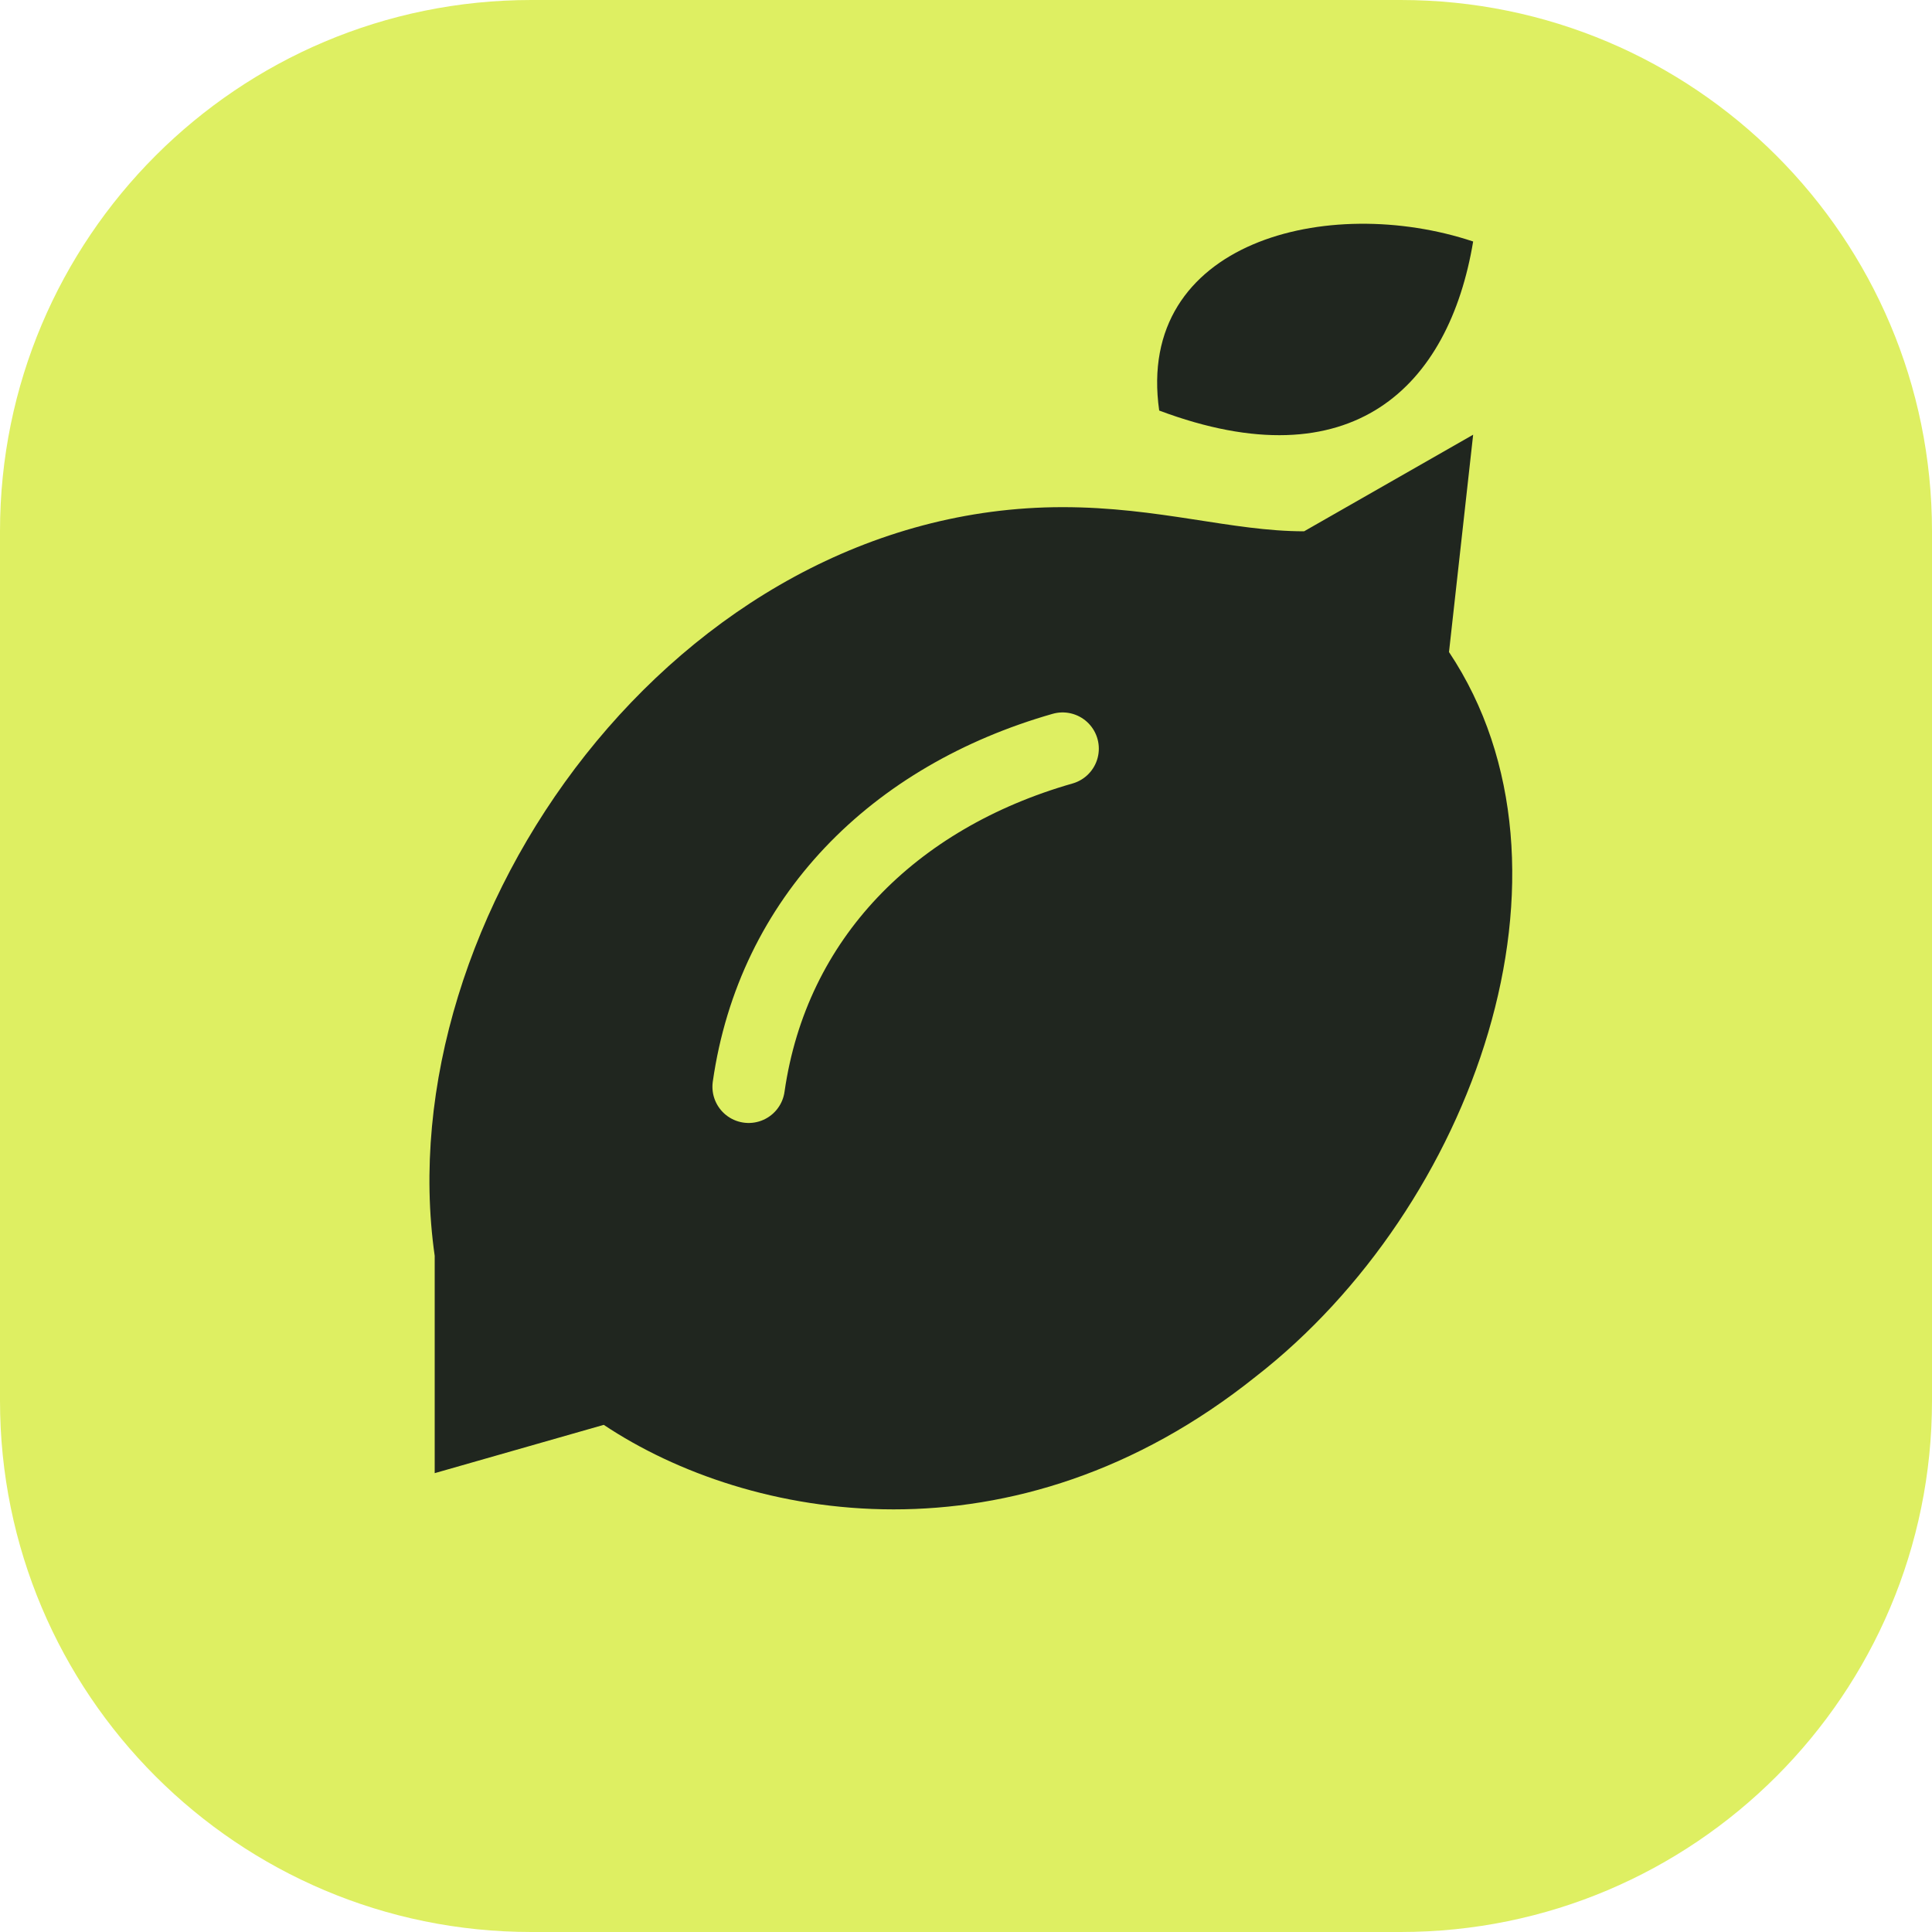
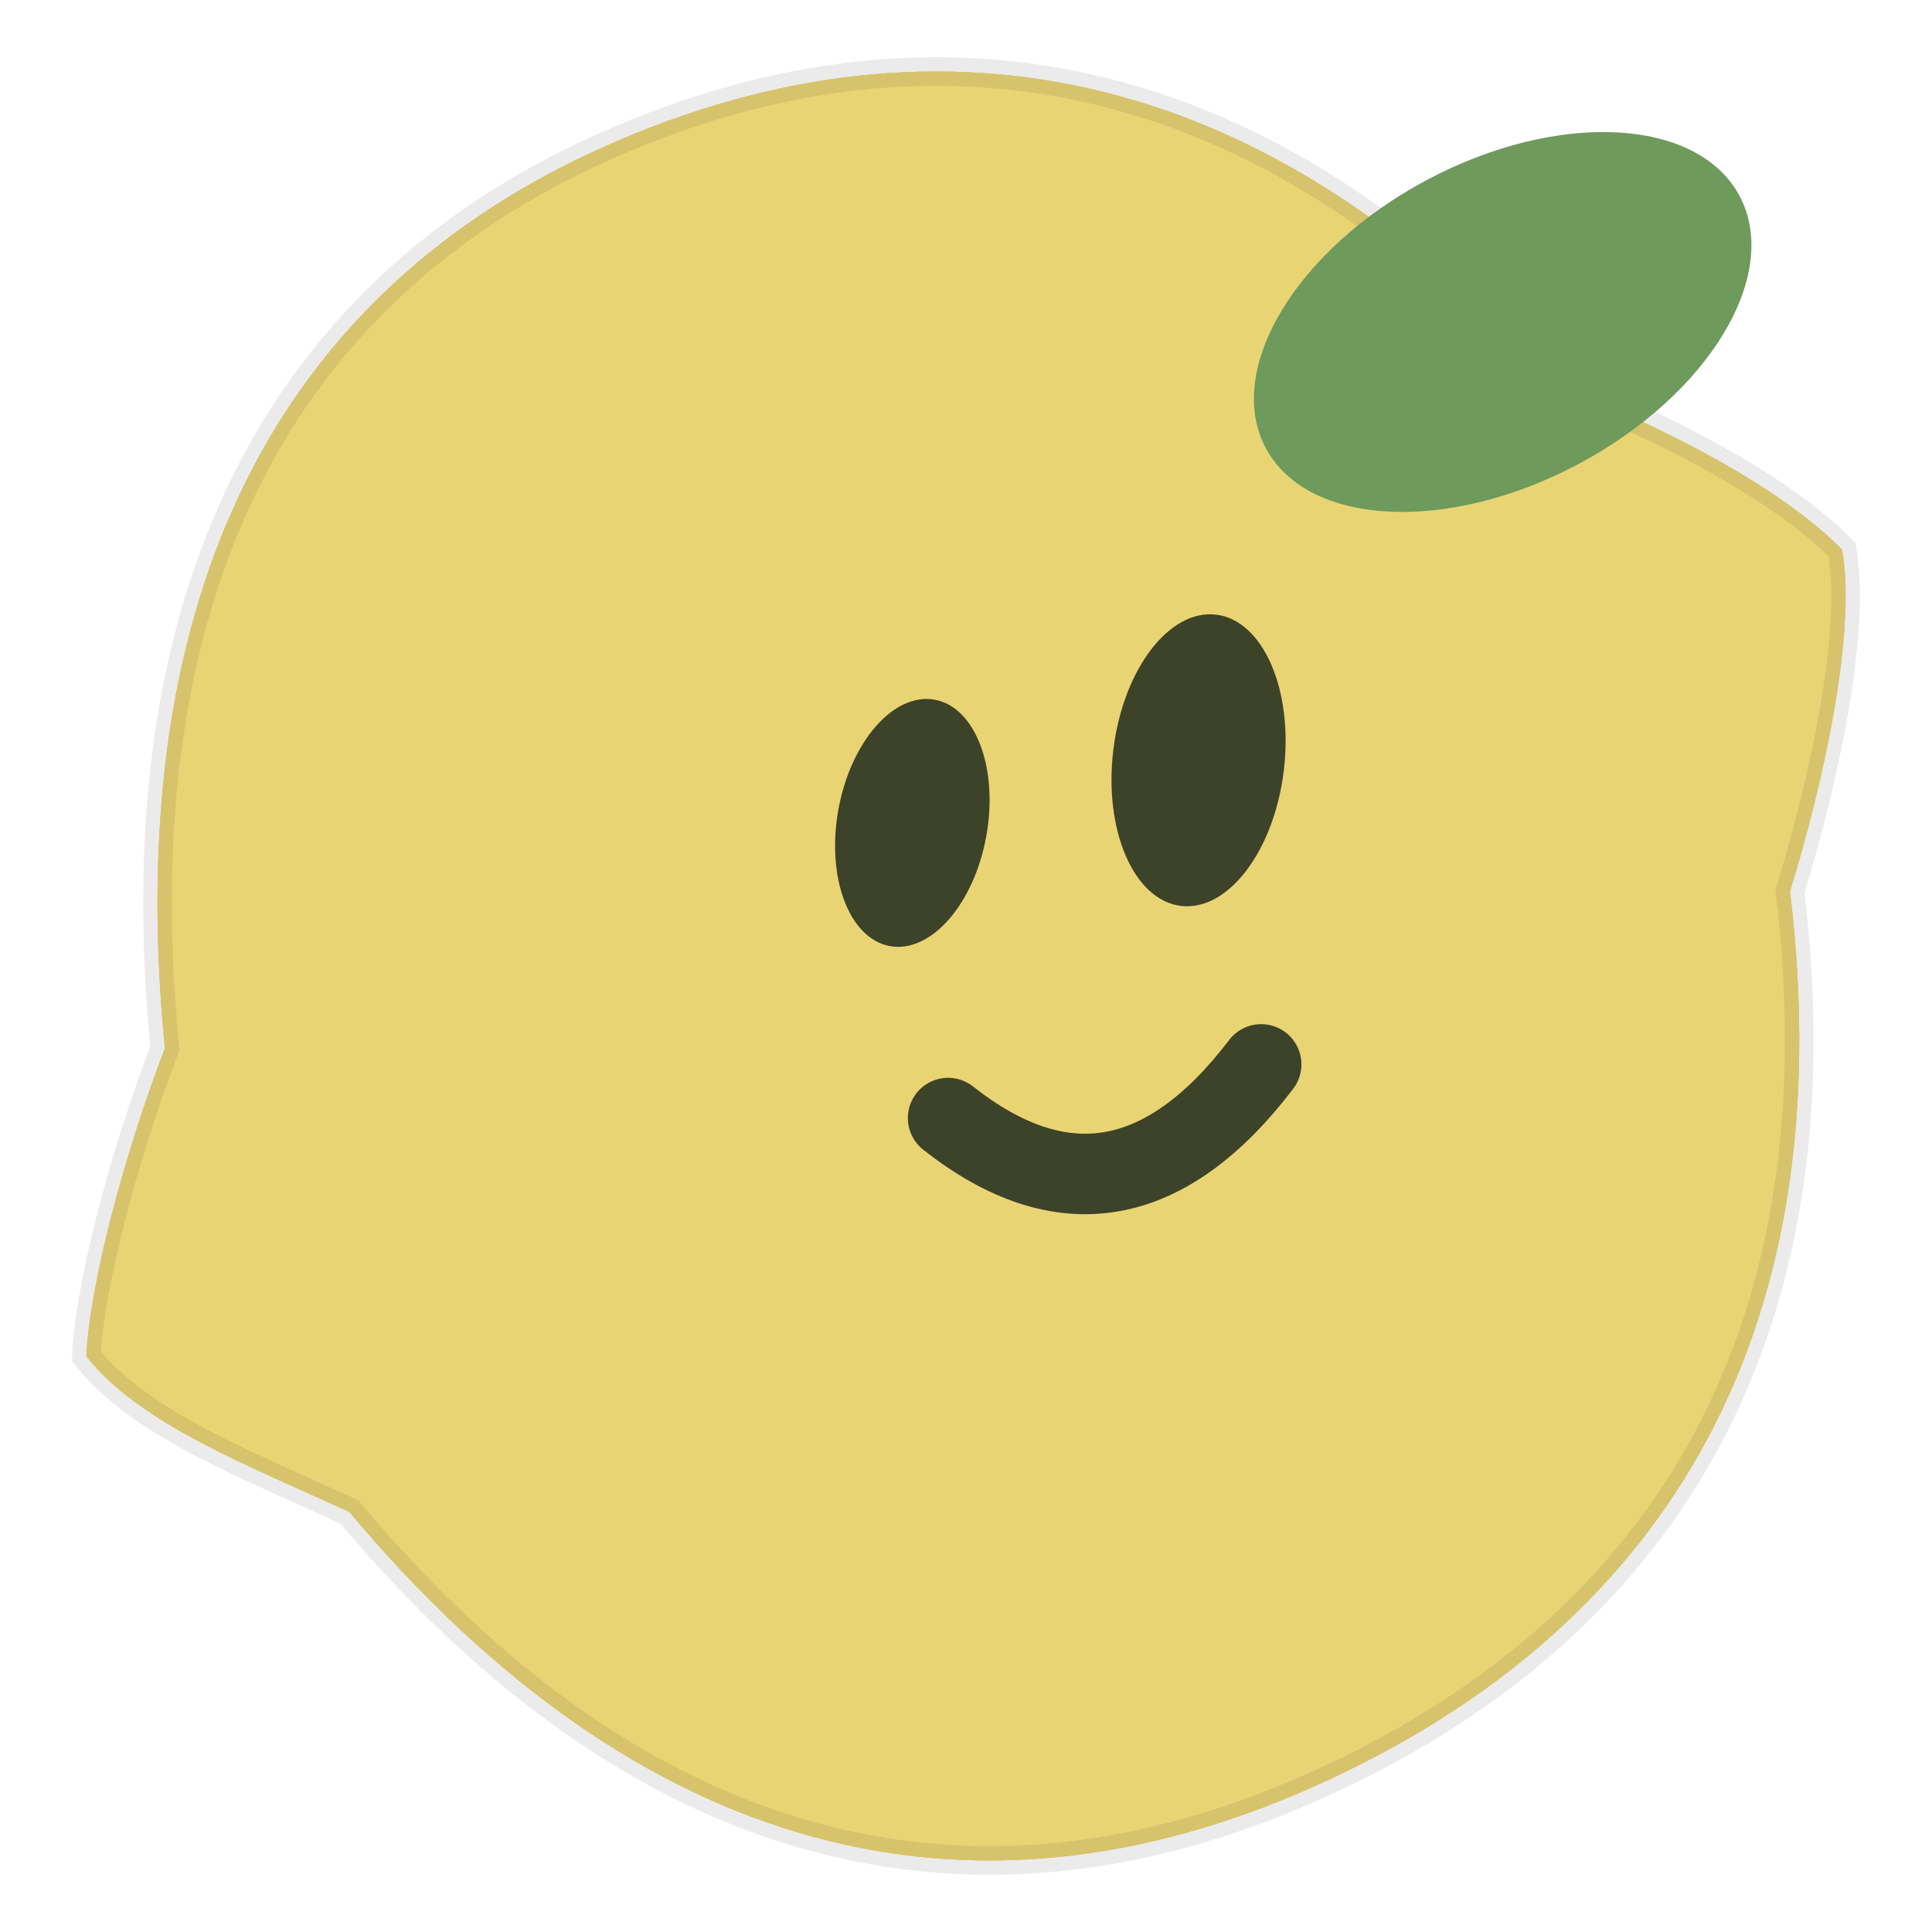
- <svg xmlns="http://www.w3.org/2000/svg" width="80" height="80" viewBox="0 0 80 80" fill="none">
-   <rect width="80" height="80" rx="22" fill="#DEEF62" />
-   <path d="M18 52C16 38 28 21 44 21C48 21 51 22 54 22L61 18L60 27C66 36 61 50 52 57C42 65 31 63 25 59L18 61L18 52Z" fill="#20261F" />
-   <path d="M31 45C32 38 37 33 44 31" stroke="#DEEF62" stroke-width="3" stroke-linecap="round" />
-   <path d="M48 17C47 10 55 8 61 10C60 16 56 20 48 17Z" fill="#20261F" />
+ <svg xmlns="http://www.w3.org/2000/svg" viewBox="-4 -4 108 108">
+   <defs>
+     <radialGradient id="hl" cx="30%" cy="22%" r="55%">
+       <stop offset="0" stop-color="#fff" stop-opacity=".36" />
+       <stop offset="1" stop-color="#fff" stop-opacity="0" />
+     </radialGradient>
+   </defs>
+   <path id="b" d="M0.83 71.82 C1.00 67.93 2.87 60.73 5.22 54.60 C2.70 29.01 11.75 12.25 29.78 4.20 C48.86 -4.32 67.38 0.13 82.74 17.43 C88.88 19.78 95.48 23.19 98.97 26.72 C99.80 31.44 97.87 39.93 96.06 45.83 C99.11 71.17 88.52 87.34 69.44 95.87 C50.35 104.39 31.83 99.94 15.53 80.52 C9.92 77.93 3.79 75.59 0.83 71.82 Z" fill="#E9D474" />
+   <use href="#b" fill="url(#hl)" />
+   <use href="#b" fill="none" stroke="#000" stroke-opacity=".08" stroke-width="1.6" />
+   <ellipse cx="47" cy="42" rx="4.2" ry="7" transform="rotate(10.3 47 42)" fill="#27301F" fill-opacity=".88" />
+   <ellipse cx="63" cy="38.5" rx="4.8" ry="8.2" transform="rotate(6.9 63 38.5)" fill="#27301F" fill-opacity=".88" />
+   <path d="M49 58.5 Q58.5 66 66.5 55.5" fill="none" stroke="#27301F" stroke-opacity=".88" stroke-width="4.5" stroke-linecap="round" />
+   <ellipse cx="80" cy="14" rx="15" ry="9" transform="rotate(-28 80 14)" fill="#6E9A5B" />
</svg>
